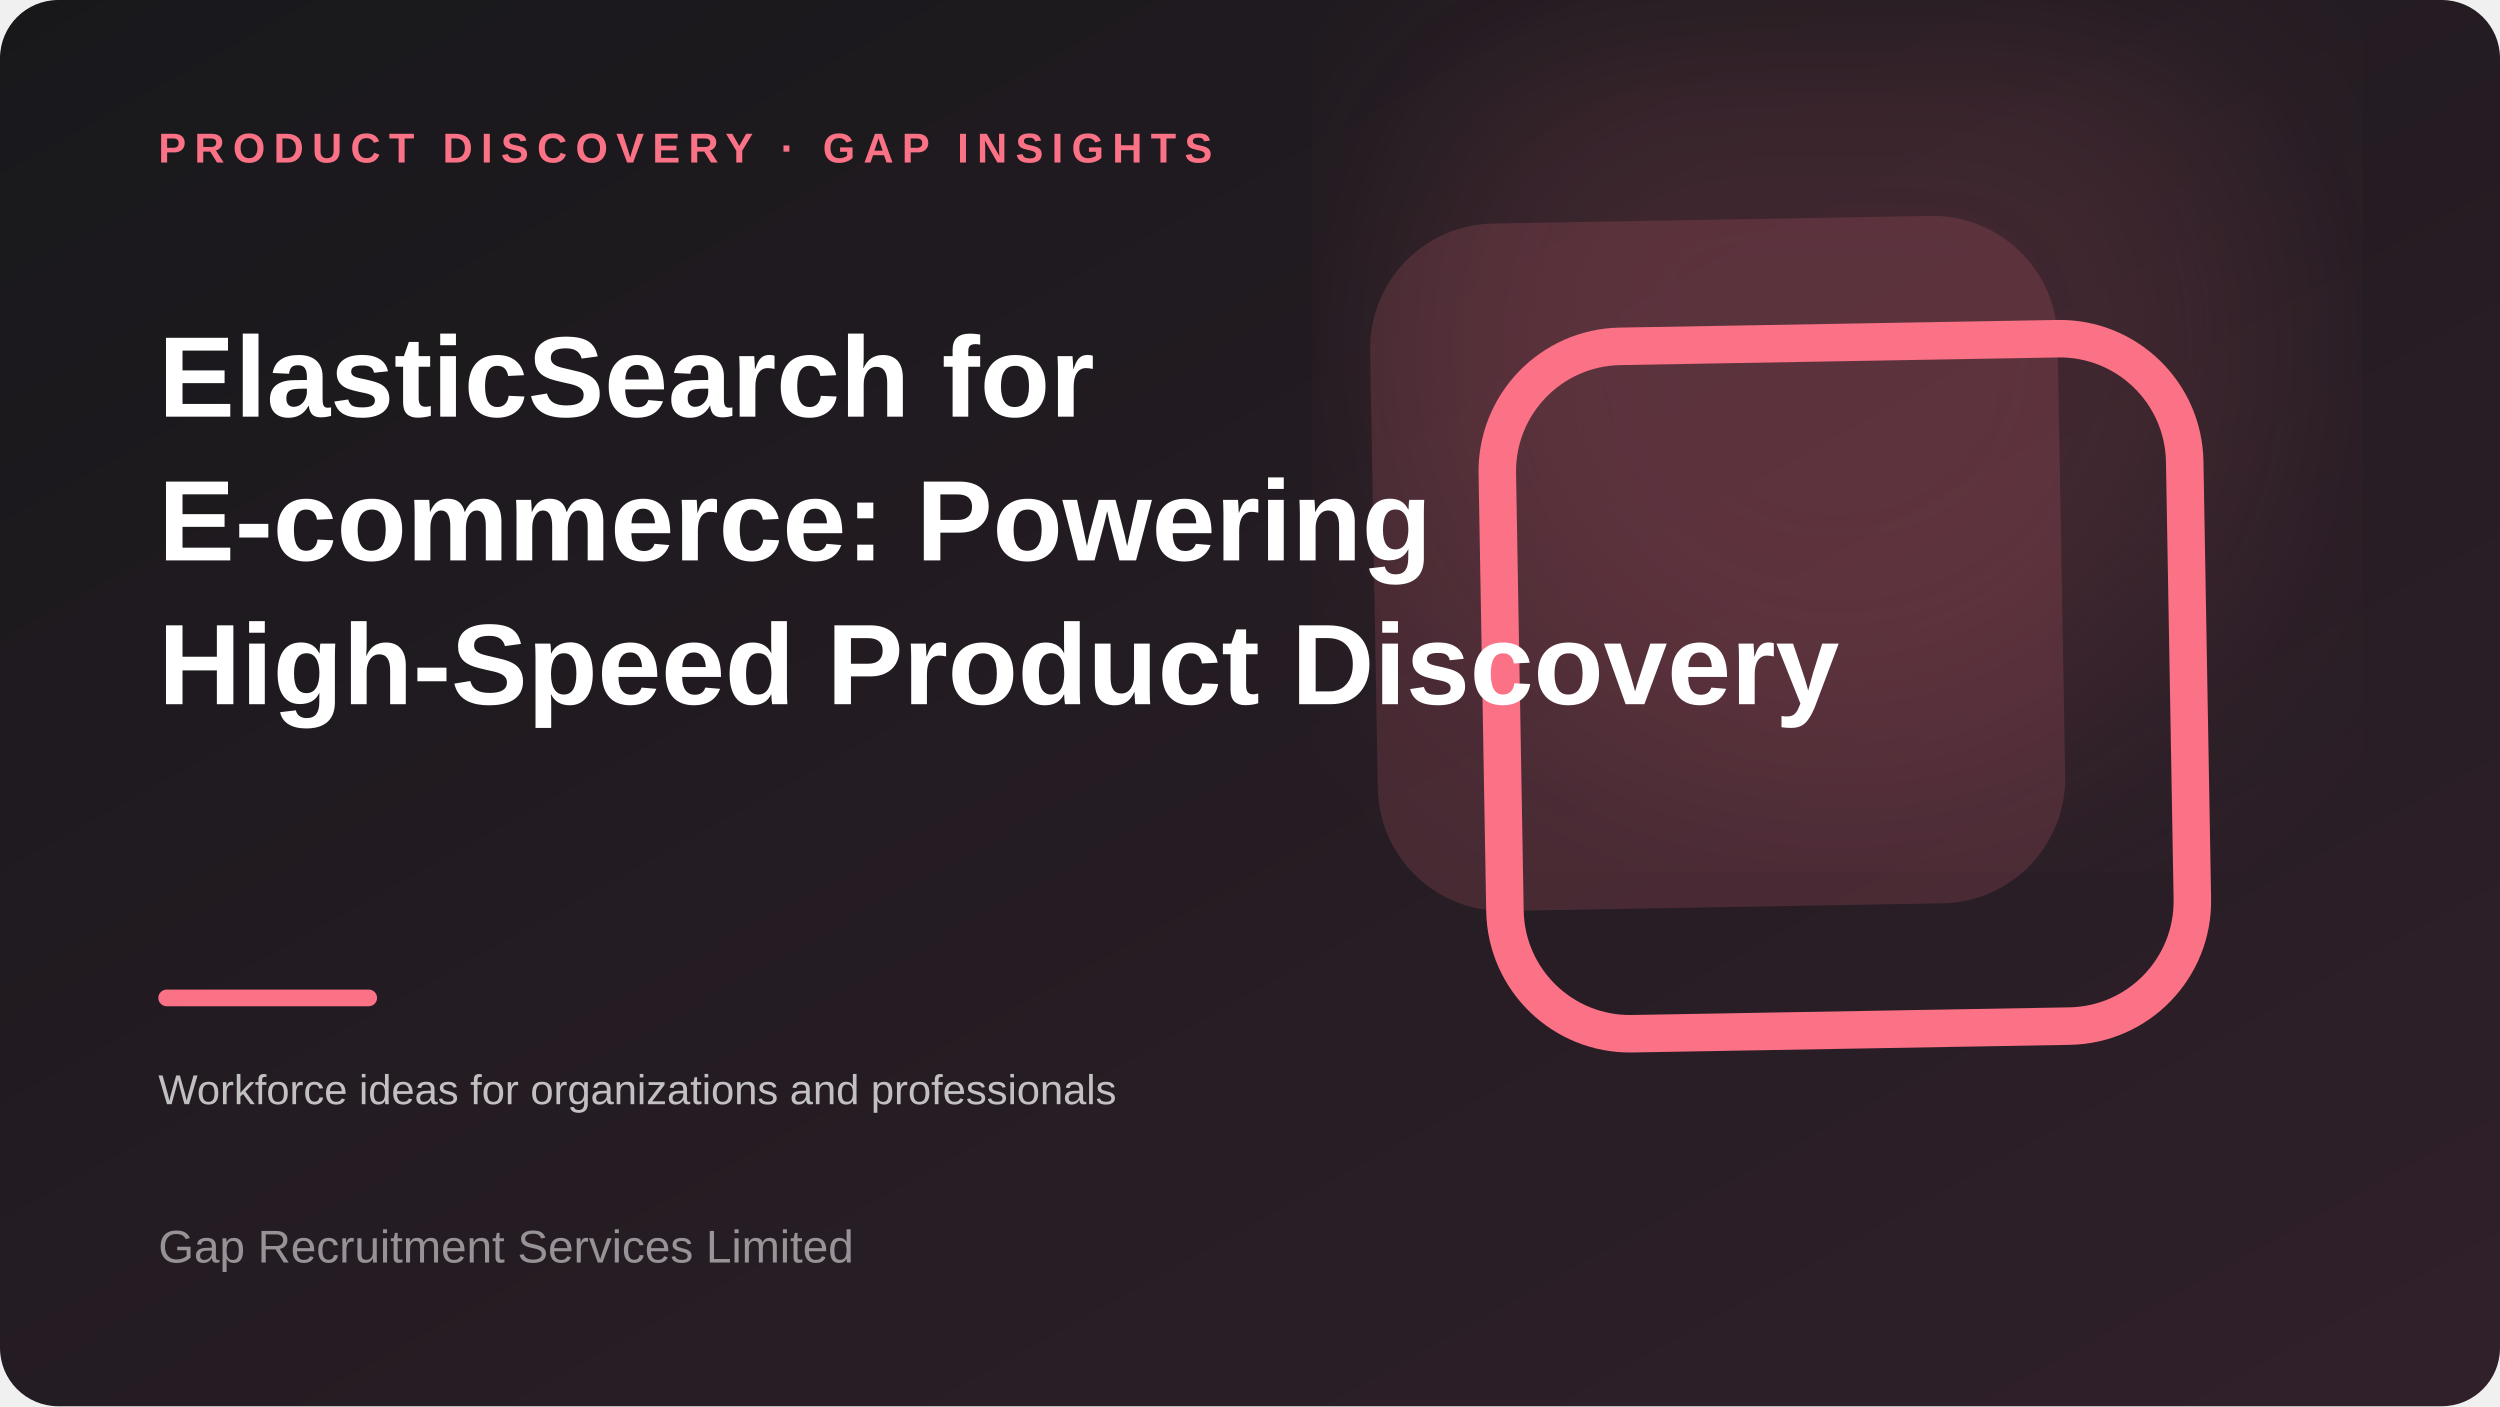
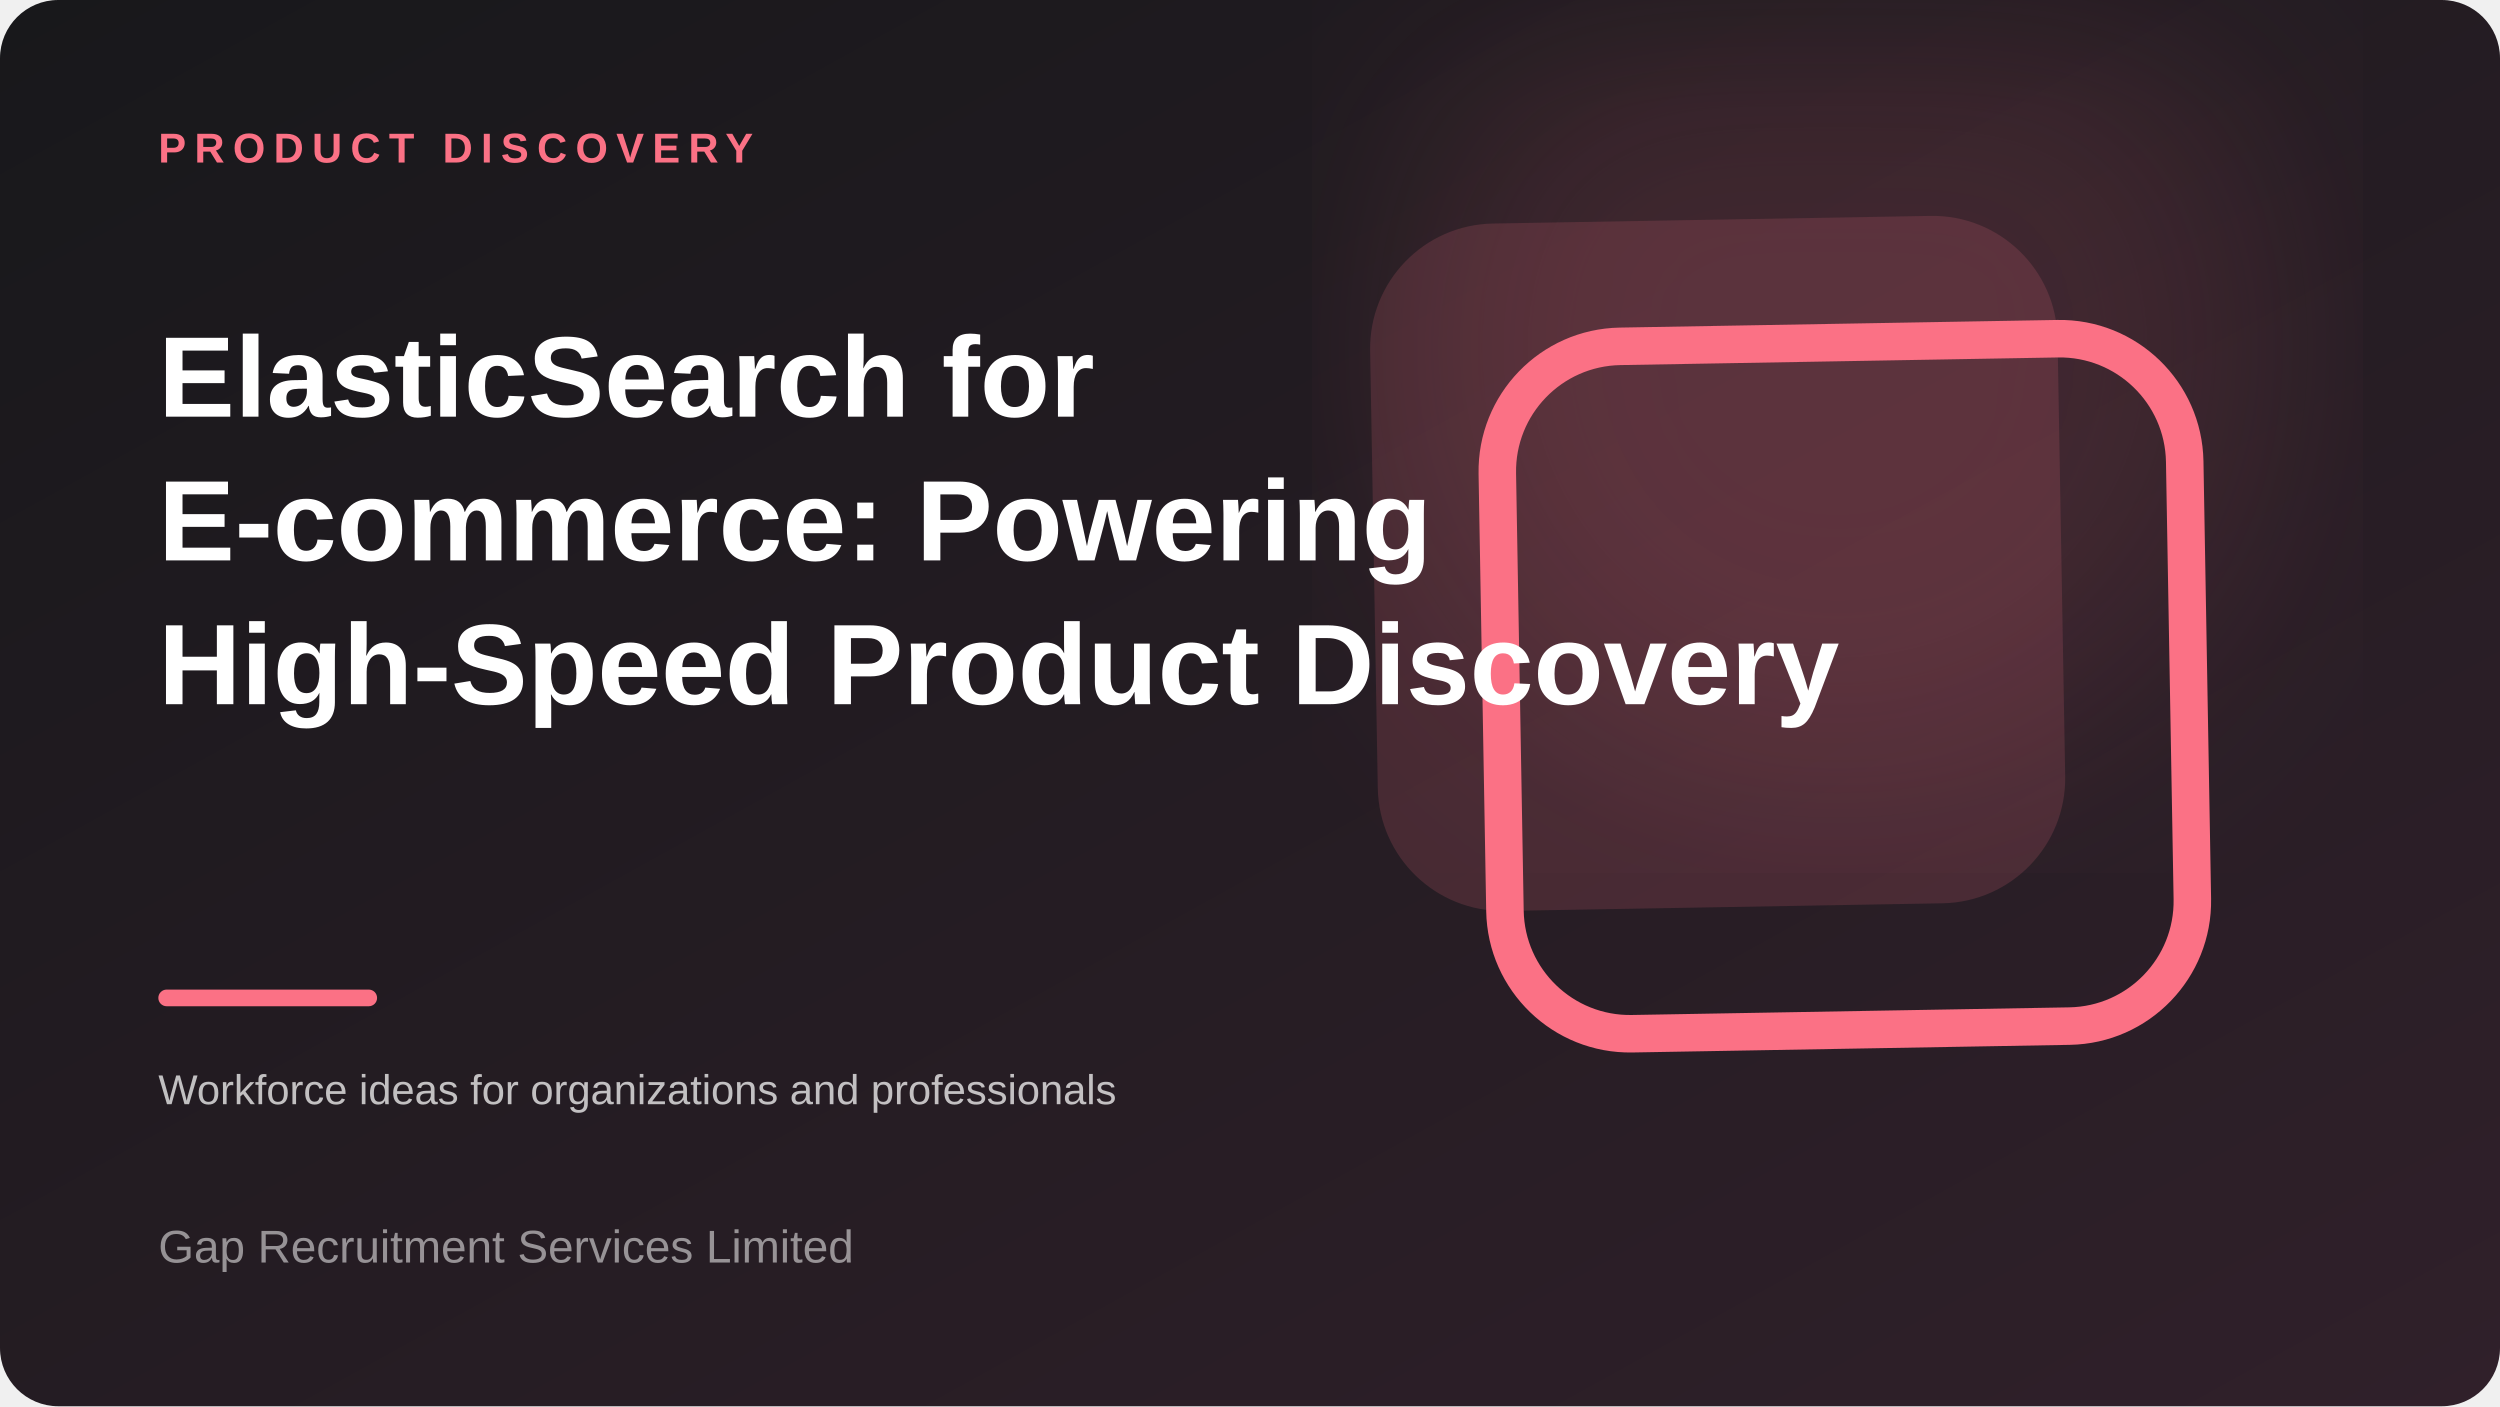
<svg xmlns="http://www.w3.org/2000/svg" width="1200" height="675" viewBox="0 0 1200 675" role="img" aria-labelledby="title desc">
  <defs>
    <linearGradient id="bg" x1="0" y1="0" x2="1" y2="1">
      <stop stop-color="#18181B" />
      <stop offset="1" stop-color="#30202A" />
    </linearGradient>
    <linearGradient id="accent">
      <stop stop-color="#FB7185" />
      <stop offset="1" stop-color="#BE123C" />
    </linearGradient>
    <filter id="blur">
      <feGaussianBlur stdDeviation="55" />
    </filter>
  </defs>
  <rect width="1200" height="675" rx="28" fill="url(#bg)" />
  <circle cx="882" cy="167" r="210" fill="#FB7185" opacity=".13" filter="url(#blur)" />
  <g transform="rotate(-1 850 300)">
    <rect x="660" y="105" width="330" height="330" rx="60" fill="#FB7185" opacity=".16" />
    <rect x="720" y="165" width="330" height="330" rx="60" fill="none" stroke="#FB7185" stroke-width="18" />
  </g>
-   <text x="76" y="78" fill="#FB7185" font-family="Arial, Helvetica, sans-serif" font-size="20" font-weight="700" letter-spacing="4">PRODUCT DISCOVERY · GAP INSIGHTS</text>
+   <text x="76" y="78" fill="#FB7185" font-family="Arial, Helvetica, sans-serif" font-size="20" font-weight="700" letter-spacing="4">PRODUCT DISCOVERY</text>
  <text x="76" y="200" fill="white" font-family="Arial, Helvetica, sans-serif" font-size="55" font-weight="800">ElasticSearch for</text>
  <text x="76" y="269" fill="white" font-family="Arial, Helvetica, sans-serif" font-size="55" font-weight="800">E-commerce: Powering</text>
  <text x="76" y="338" fill="white" font-family="Arial, Helvetica, sans-serif" font-size="55" font-weight="800">High-Speed Product Discovery</text>
  <rect x="76" y="475" width="105" height="8" rx="4" fill="#FB7185" />
  <text x="76" y="530" fill="white" opacity=".72" font-family="Arial, Helvetica, sans-serif" font-size="20">Workforce ideas for organizations and professionals</text>
  <text x="76" y="606" fill="white" opacity=".52" font-family="Arial, Helvetica, sans-serif" font-size="22">Gap Recruitment Services Limited</text>
</svg>
